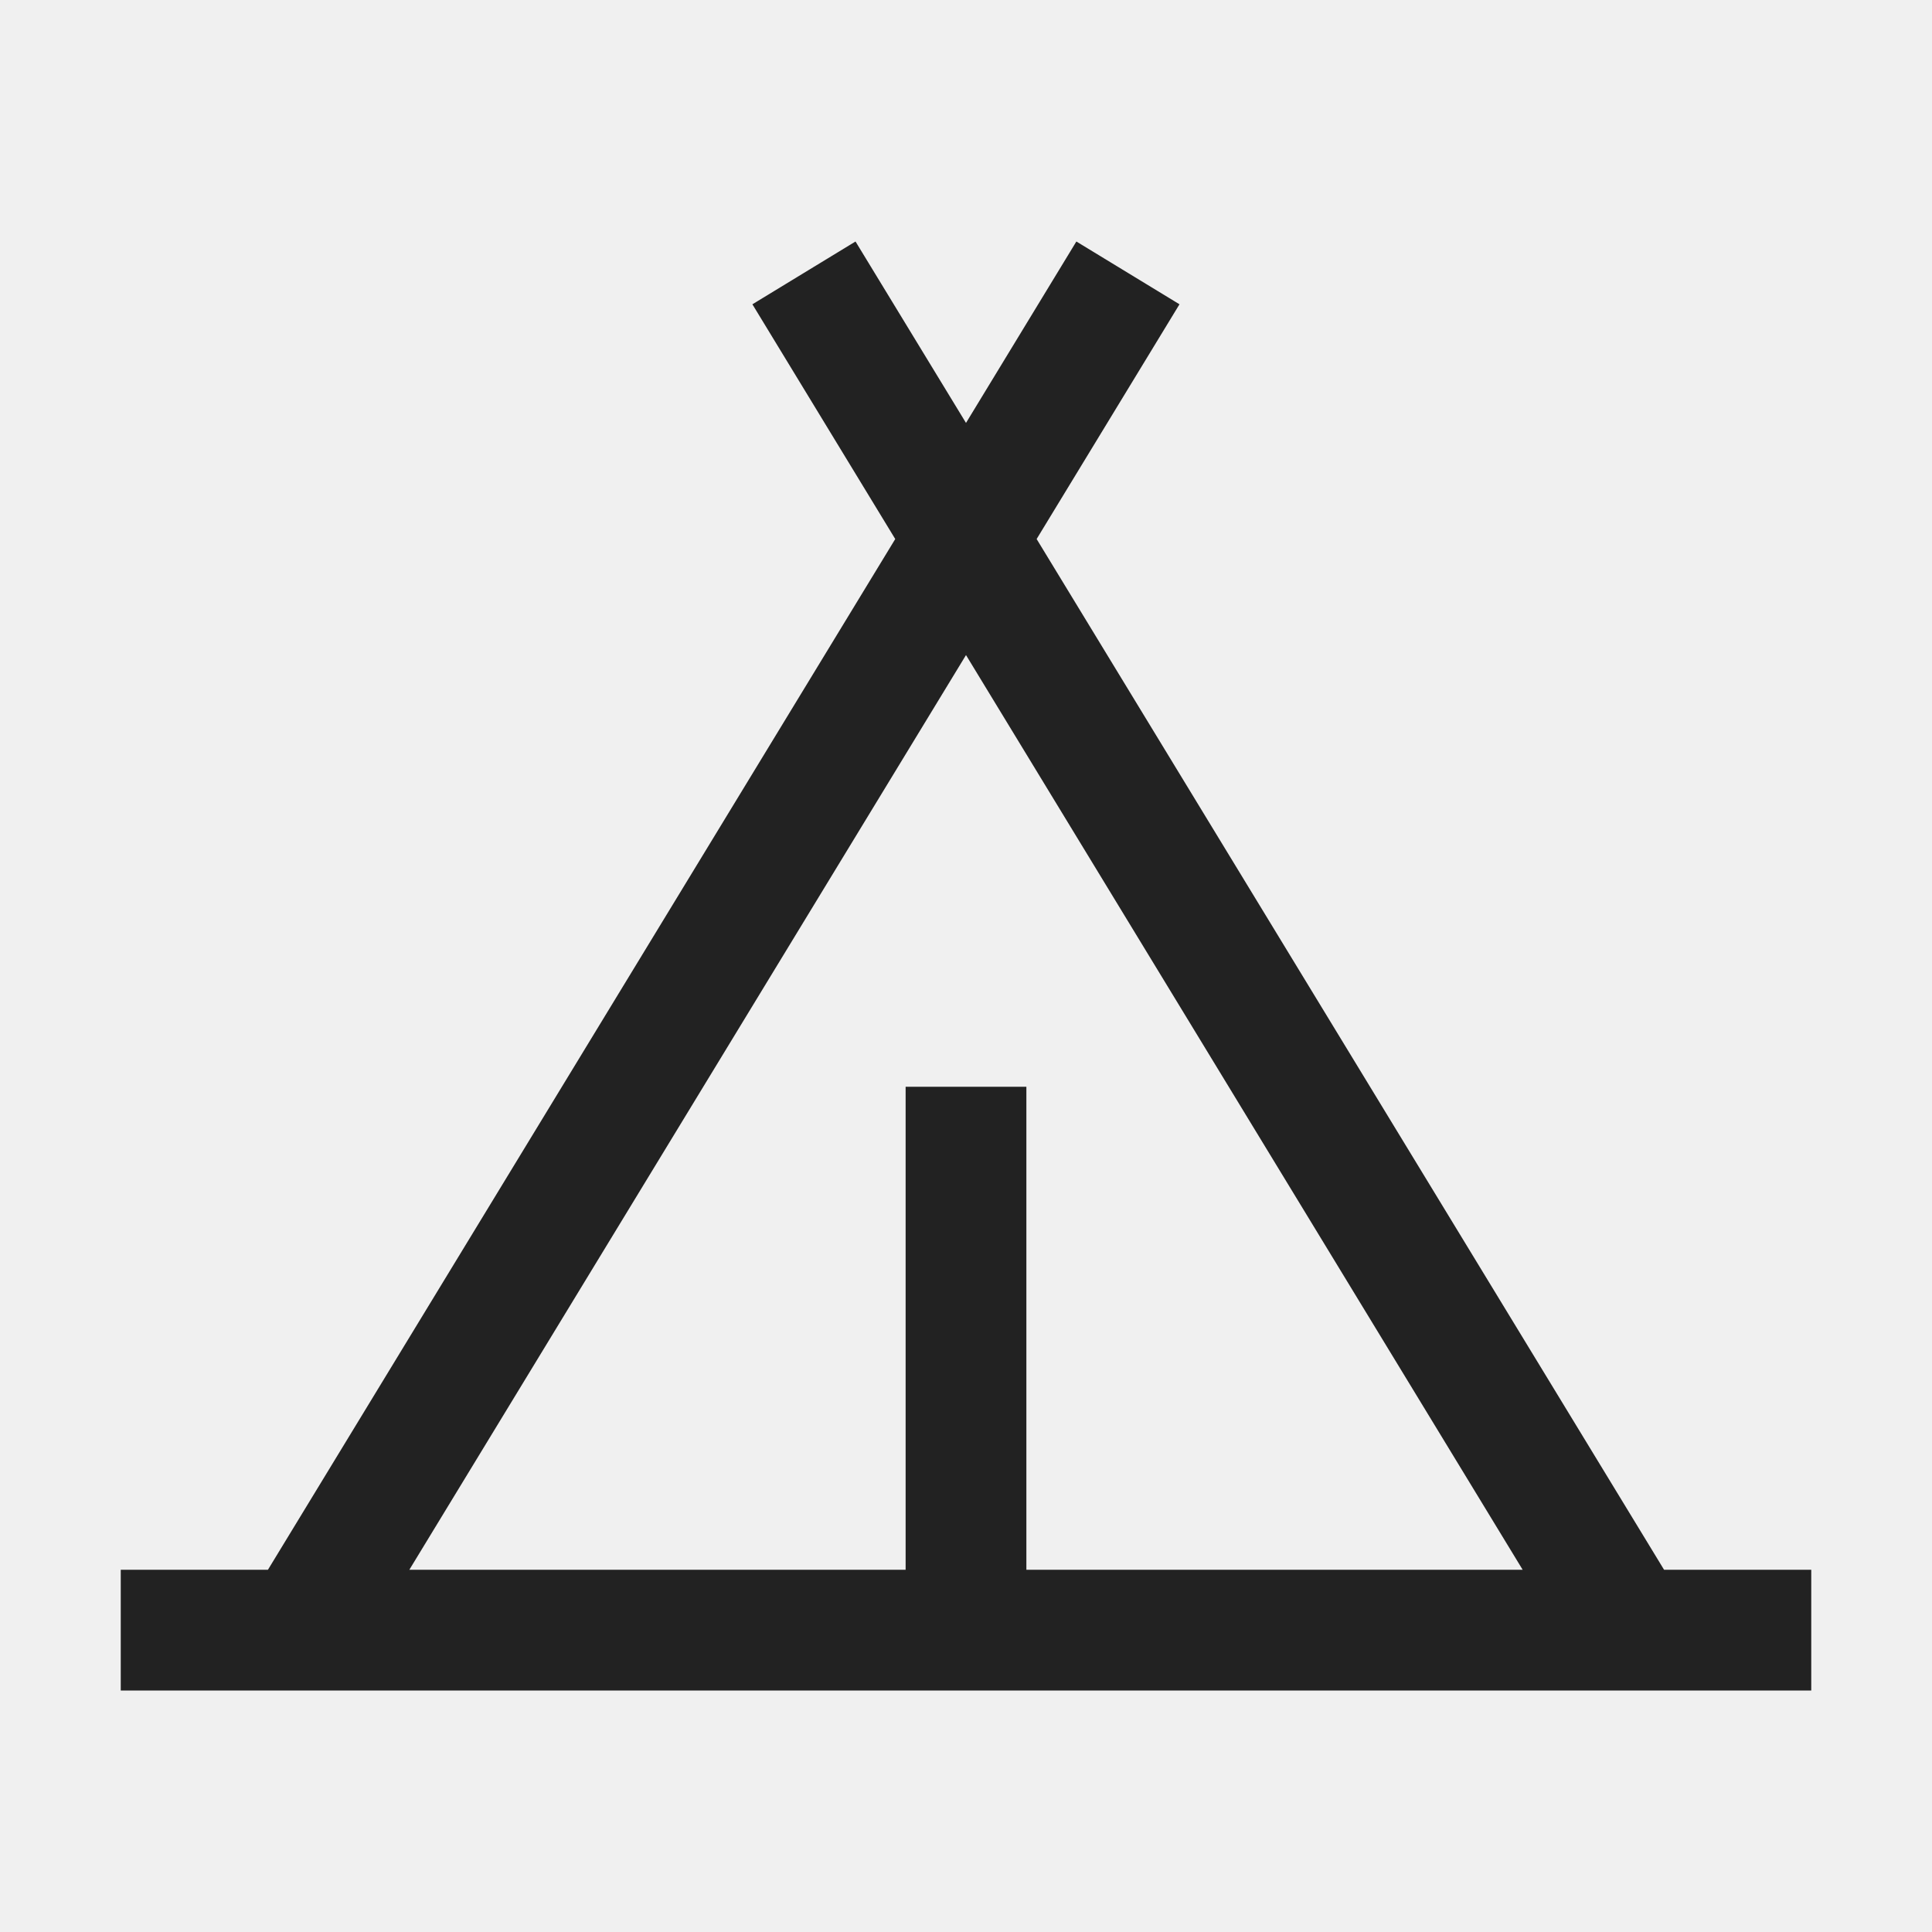
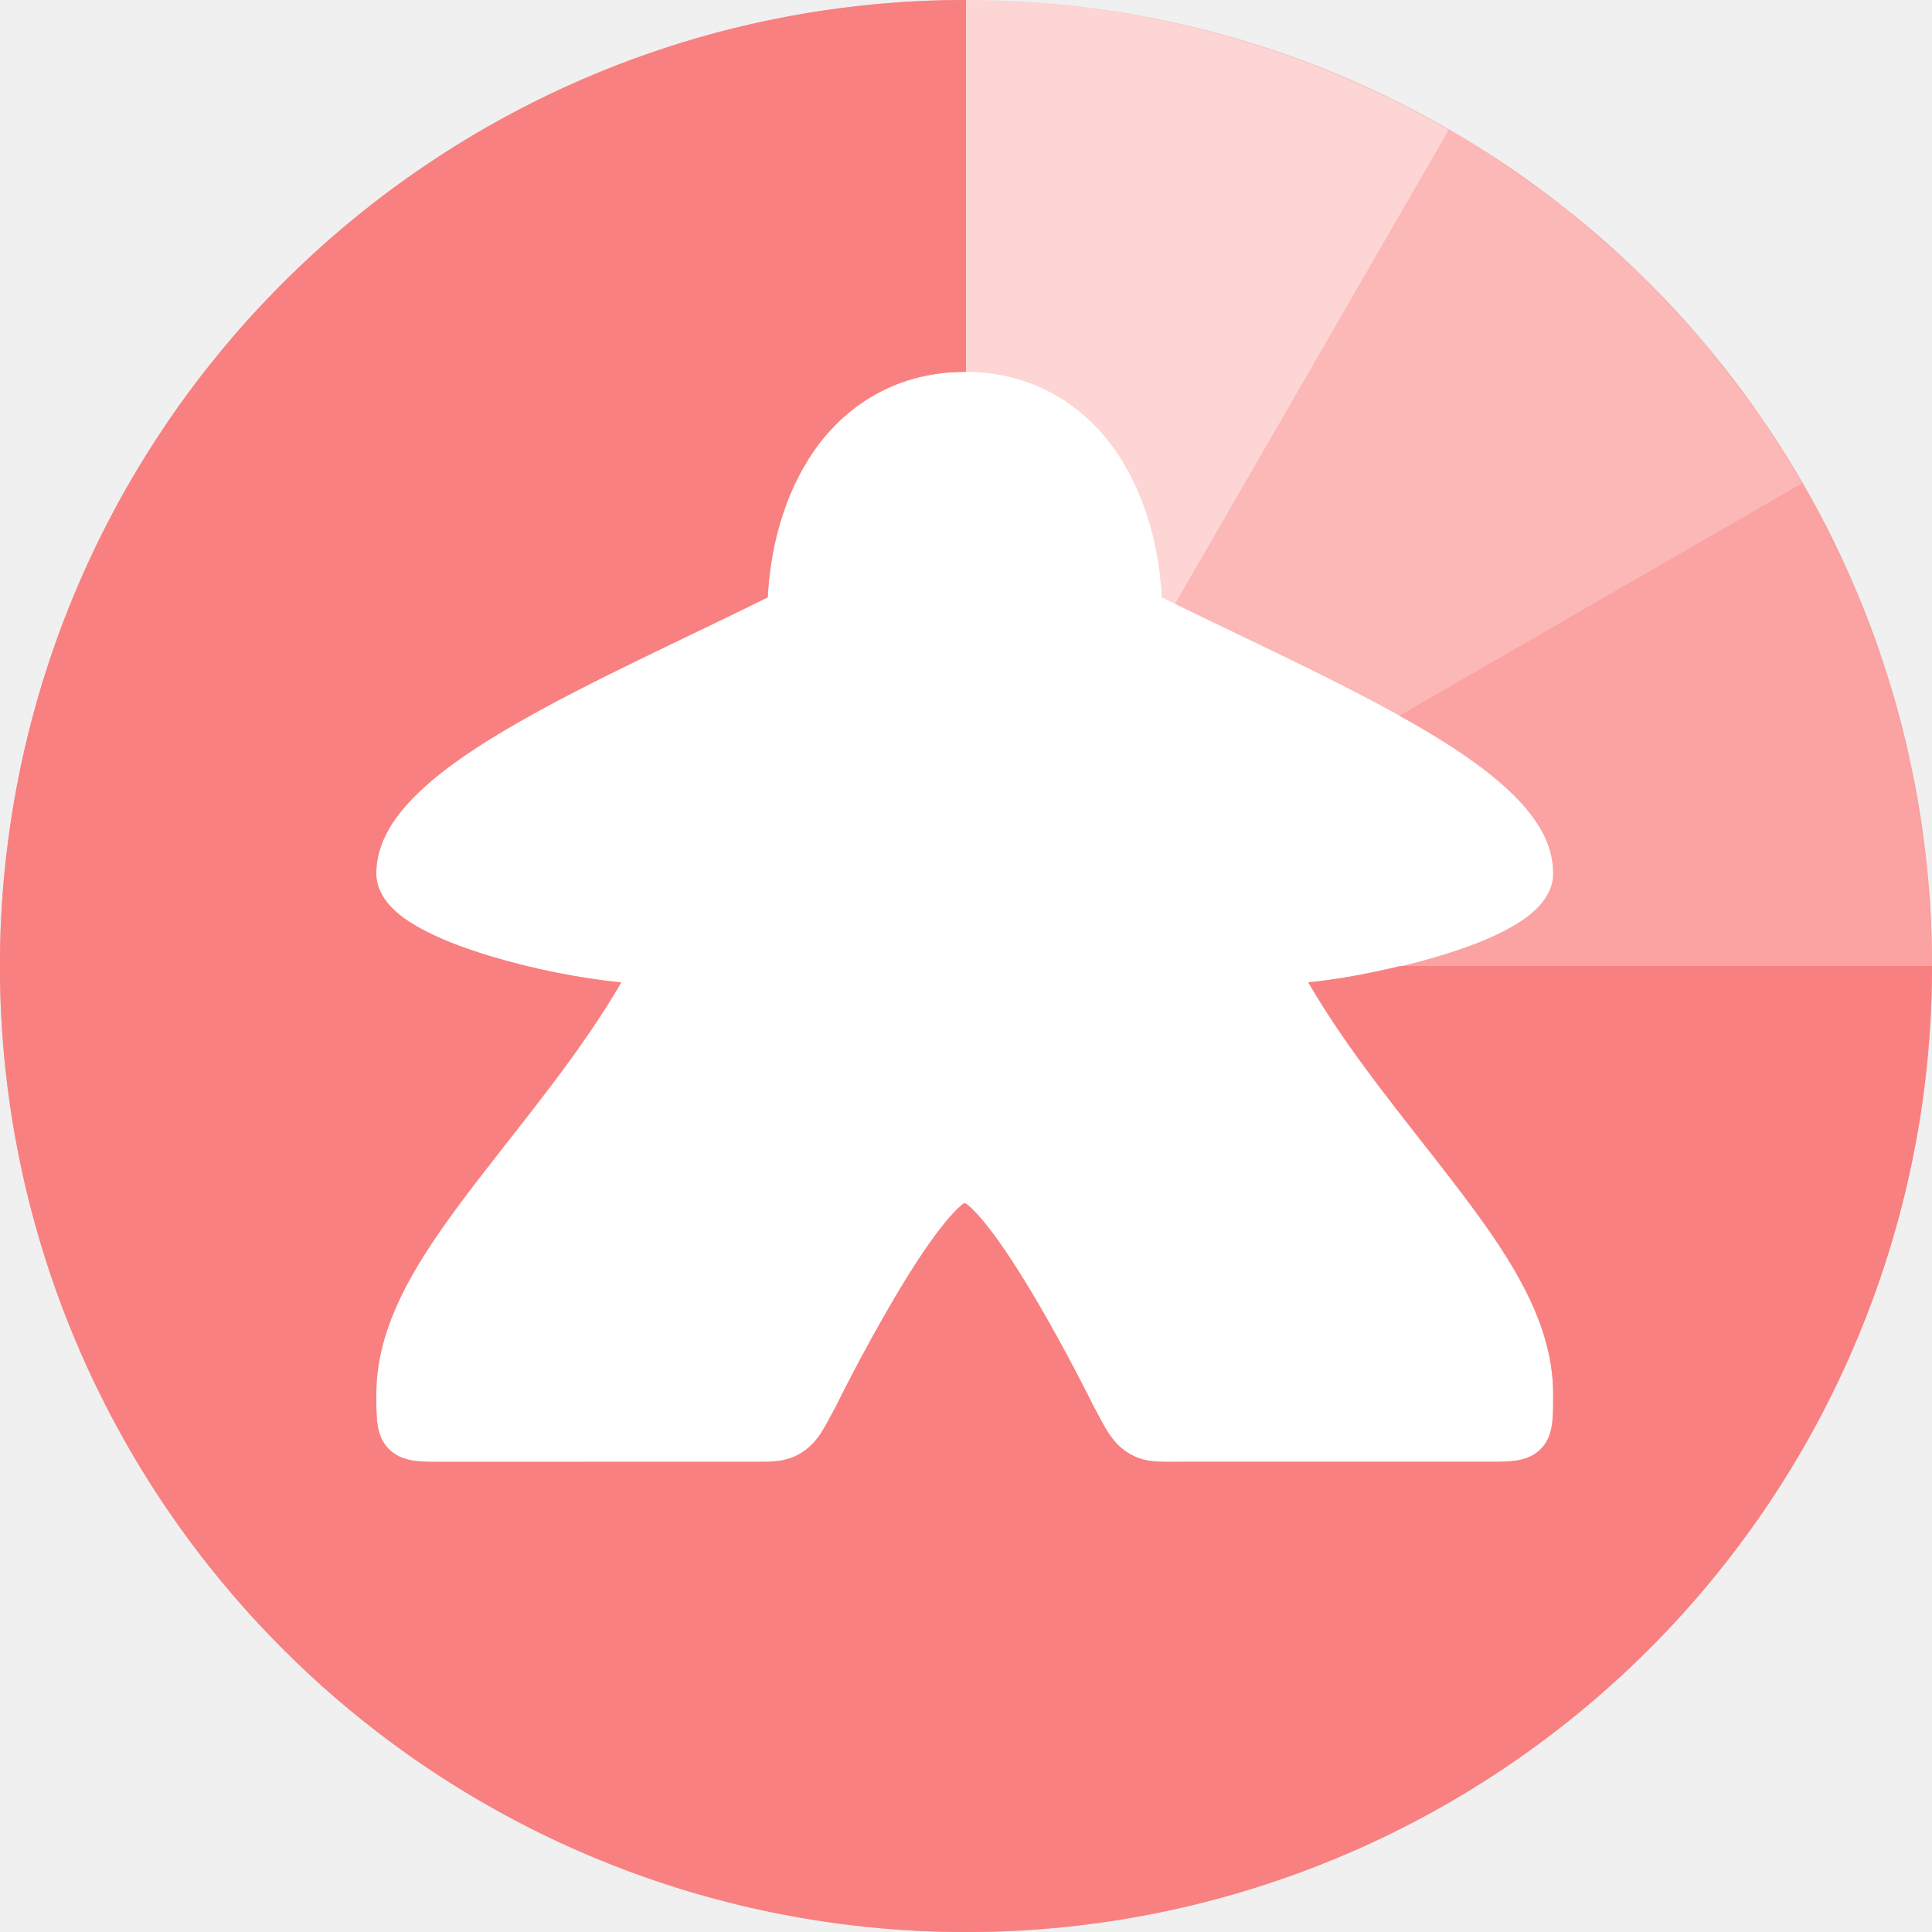
- <svg xmlns="http://www.w3.org/2000/svg" width="32" height="32" viewBox="0 0 32 32" fill="none">
-   <path fill-rule="evenodd" clip-rule="evenodd" d="M27.562 26L17.17 8.928l2.366-3.888L17.828 4L16 7.005L14.17 4l-1.708 1.04l2.366 3.888L4.438 26H2v2h28v-2zM16 10.85L25.22 26H17v-8h-2v8H6.78z" fill="#222" />
+ <svg xmlns="http://www.w3.org/2000/svg" id="svg8" version="1.1" viewBox="0 0 39.688 39.688">
+   <defs id="defs2">
+     <clipPath id="clipPath1266" clipPathUnits="userSpaceOnUse">
+       <path id="path1268" d="m 2947.574,3044.918 c -0.723,0.716 -1.498,1.478 -2.615,2.65 -2.853,2.992 -6.881,7.364 -11.771,12.75 -9.781,10.771 -23.012,25.624 -37.355,41.879 -24.707,28.001 -50.146,57.431 -69.492,80.109 63.014,-32.23 159.787,-28.441 236.16,7.043 -17.68,-23.423 -42.672,-55.722 -66.484,-85.631 -13.287,-16.689 -25.6,-31.937 -34.779,-42.994 -4.59,-5.529 -8.405,-10.015 -11.133,-13.08 -1.077,-1.21 -1.827,-2 -2.529,-2.727 z m 45.424,26.279 c 0.472,0.633 0.739,1.016 1.305,1.766 3.035,4.022 7.385,9.689 12.713,16.568 10.657,13.759 25.241,32.377 41.174,52.531 15.924,20.142 30.79,38.467 41.879,51.732 5.545,6.633 10.144,12.002 13.445,15.682 1.651,1.84 2.979,3.265 3.891,4.168 0.174,0.172 0.235,0.216 0.375,0.348 0.469,-0.137 1.015,-0.298 1.742,-0.547 1.746,-0.598 4.134,-1.492 6.947,-2.603 5.627,-2.224 12.97,-5.327 20.629,-8.736 15.414,-6.862 30.754,-13.488 34.883,-15.024 2.159,-0.803 2.403,-1.139 2.463,-0.988 -0.154,-0.237 -0.253,-0.413 -0.494,-0.734 -0.01,0.014 -0.227,-0.212 -0.49,-0.432 -0.395,-0.312 -0.986,-0.759 -1.732,-1.295 -1.491,-1.072 -3.605,-2.532 -6.24,-4.307 -5.271,-3.549 -12.623,-8.361 -21.336,-13.992 -17.425,-11.263 -40.338,-25.806 -63.25,-40.195 -22.912,-14.39 -45.824,-28.622 -63.26,-39.254 -8.718,-5.316 -16.067,-9.731 -21.342,-12.807 -1.396,-0.814 -2.212,-1.265 -3.301,-1.881 z m 180.951,114.162 c 0,-0.01 -0.022,-0.043 -0.115,-0.158 0.057,0.071 0.072,0.1 0.115,0.158 z m -281.584,-106.33 c -4.524,2.641 -9.915,5.83 -16.887,10.053 -15.995,9.689 -37.289,22.829 -58.775,36.236 -21.486,13.408 -43.166,27.086 -59.941,37.846 -8.388,5.38 -15.549,10.031 -20.834,13.547 -2.643,1.758 -4.822,3.234 -6.432,4.363 -1.546,1.085 -2.566,1.887 -2.764,2.059 0.056,0.019 -0.039,-9e-4 0.91,0.723 2.664,2.029 9.149,5.527 20.516,11.17 7.225,3.587 14.31,6.872 19.85,9.262 2.77,1.195 5.156,2.171 6.949,2.832 1.426,0.525 2.076,0.649 2.293,0.734 0.163,-0.12 0.246,-0.176 0.471,-0.359 0.908,-0.736 2.244,-1.933 3.883,-3.508 3.279,-3.149 7.814,-7.798 13.248,-13.584 10.868,-11.572 25.355,-27.703 40.967,-45.725 33.233,-38.36 49.02,-56.544 56.547,-65.648 z m -176.795,120.719 c -0.46,4.82 -1.336,19.186 -2.389,39.057 -1.087,20.516 -2.343,46.197 -3.516,71.383 -1.173,25.186 -2.267,49.88 -3,68.449 -0.366,9.285 -0.641,17.044 -0.799,22.547 -0.01,0.392 -0.01,0.553 -0.018,0.922 0.504,-1.108 0.466,-0.768 1.055,-2.201 5.068,-12.336 14.273,-37.58 31.553,-85.307 18.666,-51.556 27.778,-74.871 27.793,-85.356 0,-5.242 -1.358,-7.084 -5.481,-9.713 -4.122,-2.629 -11.13,-5.244 -20.545,-9.674 -8.01,-3.769 -13.878,-6.429 -18.061,-8.105 -3.701,-1.483 -5.644,-1.878 -6.594,-2.002 z m 469.478,2.057 c -0.497,0.125 -0.905,0.209 -1.539,0.397 -2.182,0.646 -5.091,1.645 -8.436,2.885 -6.689,2.479 -15.153,5.929 -23.523,9.553 -8.371,3.624 -16.663,7.428 -23.018,10.607 -3.177,1.589 -5.869,3.028 -7.805,4.176 -0.909,0.539 -1.608,1.005 -2.123,1.373 0,0.034 0,0.027 0,0.064 0.231,1.049 0.647,2.659 1.232,4.691 1.171,4.064 3.001,9.851 5.312,16.887 4.623,14.073 11.197,33.153 18.504,53.772 14.521,40.977 31.864,87.853 42.527,113.893 0.079,-1.384 0.163,-2.501 0.238,-4.373 0.234,-6.306 0.418,-15.21 0.547,-25.828 0.261,-21.236 0.314,-49.336 0.189,-77.438 -0.125,-28.101 -0.424,-56.214 -0.873,-77.477 -0.227,-10.632 -0.489,-19.548 -0.781,-25.875 -0.144,-3.123 -0.299,-5.596 -0.453,-7.307 z m -265.109,1.51 c -3.619,0.029 -7.236,0.168 -10.83,0.418 -25.558,1.772 -49.944,9.093 -65.459,20.453 -7.757,5.68 -13.785,12.131 -15.9,19.65 -2.791,9.92 2.849,37.539 5.945,47.875 4.325,14.296 13.389,36.813 32.717,70.791 19.365,34.042 36.3,59.959 48.357,77.102 6.029,8.571 10.846,14.945 14.115,19.027 0.045,0.052 0.048,0.063 0.09,0.115 1.07,-54.825 23.095,-81.695 44.889,-104.019 22.877,-23.434 36.727,-49.037 37.381,-89.041 -0.931,-23.156 -9.429,-40.108 -29.645,-50.049 -16.425,-8.077 -37.141,-12.056 -58.041,-12.314 v 0 c -1.205,-0.015 -2.412,-0.017 -3.617,-0.01 z m -137.125,40.652 c -0.076,0.168 -0.112,0.238 -0.195,0.424 -0.749,1.716 -1.757,4.188 -2.971,7.275 -2.426,6.174 -5.679,14.824 -9.459,25.096 -7.561,20.543 -17.232,47.596 -26.713,74.59 -9.481,26.995 -18.773,53.93 -25.557,74.23 -3.392,10.15 -6.155,18.65 -8,24.637 -0.891,2.893 -1.546,5.134 -1.965,6.721 1.44,0.356 3.411,0.801 5.998,1.344 5.443,1.141 13.222,2.647 22.725,4.412 19.005,3.529 44.936,8.088 73.18,12.807 48.013,8.021 75.609,12.576 92.5,14.996 2.976,-5.788 7.273,-10.673 12.58,-14.432 -14.88,-27.265 -44.944,-80.941 -72.885,-130.281 -14.211,-25.095 -27.744,-48.858 -38.193,-67.002 -5.224,-9.072 -9.684,-16.736 -13.061,-22.463 -3.377,-5.726 -5.783,-9.652 -6.506,-10.68 -0.506,-0.719 -1.006,-1.208 -1.478,-1.674 z m 320.379,4.391 c 3.873,17.945 -1.471,34.322 -12.297,49.607 -11.452,16.169 -28.598,31.575 -47.061,48.197 -36.355,32.733 -77.566,70.082 -91.353,124.496 14.239,5.181 19.381,14.291 22.369,21.879 26.032,-2.732 76.977,-8.951 122.691,-14.865 23.239,-3.006 44.936,-5.91 60.928,-8.172 7.996,-1.131 14.566,-2.095 19.17,-2.838 1.918,-0.309 3.271,-0.56 4.449,-0.781 -0.424,-1.601 -1.059,-3.791 -1.957,-6.664 -1.896,-6.071 -4.761,-14.684 -8.283,-24.975 -7.045,-20.582 -16.724,-47.903 -26.646,-75.322 -9.922,-27.419 -20.086,-54.948 -28.094,-75.961 -4.004,-10.507 -7.472,-19.382 -10.09,-25.783 -1.309,-3.201 -2.413,-5.787 -3.244,-7.613 -0.234,-0.518 -0.393,-0.817 -0.582,-1.205 z m -361.852,234.129 c 8.878,5.59 18.109,11.184 25.367,15.59 18.201,11.046 42.953,25.915 69.852,41.926 26.898,16.01 51.666,30.596 69.897,41.191 9.115,5.298 16.596,9.595 21.879,12.572 2.284,1.287 3.947,2.202 5.352,2.961 0.038,-0.312 0.079,-0.399 0.113,-0.754 0.291,-3.001 0.455,-7.471 0.498,-12.748 0.079,-9.908 -0.332,-22.756 -0.967,-34.725 -20.362,-2.491 -36.085,-19.587 -35.723,-40.428 v -0.025 -0.02 c 0,-0.127 0.039,-0.258 0.039,-0.385 -25.332,-4.754 -60.563,-10.877 -91.814,-15.947 -16.098,-2.612 -31.009,-4.934 -42.688,-6.609 z m 407.867,7.439 c -2.225,0 -11.041,0.72 -23.516,2.019 -12.783,1.332 -29.388,3.202 -47.275,5.303 -34.818,4.089 -73.887,8.995 -99.871,12.553 -0.421,17.091 -11.691,31.701 -27.738,37.082 0.042,3.881 0.094,7.831 0.207,11.998 0.329,12.511 0.758,23.885 1.178,32.109 0.189,3.721 0.38,6.552 0.555,8.771 1.449,-0.749 3.001,-1.554 5.227,-2.744 5.62,-3.005 13.534,-7.307 22.979,-12.494 18.889,-10.374 43.889,-24.257 68.93,-38.252 25.04,-13.995 50.126,-28.11 69.184,-38.943 9.529,-5.417 17.557,-10.012 23.307,-13.361 2.875,-1.675 5.181,-3.037 6.809,-4.025 z" style="fill:none;fill-opacity:0.25;stroke:#323232;stroke-width:5;stroke-miterlimit:4;stroke-dasharray:none;stroke-opacity:1" />
+     </clipPath>
+     <clipPath id="clipPath6601" clipPathUnits="userSpaceOnUse">
+       <path style="opacity:1;fill:#fillColor;fill-opacity:0.25;stroke:none;stroke-width:2.646;stroke-linecap:round;stroke-linejoin:miter;stroke-miterlimit:4;stroke-dasharray:none;stroke-opacity:1;paint-order:markers fill stroke" id="path6603" d="m -194.022,121.877 -79.866,21.4 -58.466,-58.466 21.4,-79.866 79.866,-21.4 58.466,58.466 z" transform="matrix(0.8093668,-0.2168692,0.2168692,0.8093668,-59.41683,-37.47251)" />
+     </clipPath>
+     <clipPath id="clipPath6706" clipPathUnits="userSpaceOnUse">
+       <path style="fill:#fillColor;stroke-width:0.265" d="m -501.569,70.664 c -20.167,-11.645 -19.711,-11.374 -19.711,-11.696 0,-0.122 0.268,-0.178 0.595,-0.123 0.327,0.054 8.87,1.417 18.984,3.029 10.114,1.612 18.48,3.017 18.591,3.123 0.111,0.106 0.171,3.831 0.132,8.277 l -0.07,8.084 z m 26.591,2.558 c 0,-6.334 0.076,-8.242 0.331,-8.333 0.557,-0.197 36.718,-5.952 37.398,-5.952 0.35,0 0.634,0.089 0.631,0.198 -0.004,0.152 -19.121,11.272 -37.081,21.569 l -1.278,0.733 z m -37.955,-21.196 c -13.381,-2.165 -24.431,-4.039 -24.555,-4.164 -0.126,-0.126 3.656,-10.408 8.498,-23.107 10.481,-27.486 9.481,-25.018 9.942,-24.539 0.348,0.362 31.817,54.759 32.09,55.47 0.092,0.239 -0.133,0.331 -0.758,0.308 -0.488,-0.018 -11.836,-1.804 -25.217,-3.969 z m 41.995,3.667 c 0.27,-0.704 31.748,-55.116 32.093,-55.476 0.459,-0.479 -0.547,-2.963 9.941,24.529 5.2,13.632 8.633,22.982 8.491,23.124 -0.225,0.225 -48.953,8.157 -50.111,8.157 -0.327,0 -0.491,-0.132 -0.413,-0.334 z m -8.351,-2.761 c -6.338,-10.68 -33.507,-58.217 -33.413,-58.463 0.203,-0.528 67.307,-0.528 67.509,-2.598e-4 0.145,0.379 -33.253,58.437 -33.703,58.587 -0.147,0.049 -0.324,-0.006 -0.394,-0.123 z M -539.272,6.154 c 0,-14.953 0.088,-22.093 0.272,-22.093 0.59,0 13.751,7.811 13.751,8.162 0,0.601 -13.583,36.024 -13.813,36.024 -0.115,0 -0.21,-9.942 -0.21,-22.093 z m 113.429,4.267 c -3.741,-9.804 -6.802,-17.992 -6.802,-18.194 0,-0.342 13.186,-8.165 13.763,-8.165 0.168,0 0.26,7.794 0.26,22.093 0,12.151 -0.094,22.093 -0.21,22.093 -0.115,0 -3.271,-8.022 -7.011,-17.826 z m -85.383,-24.502 c 0,-0.342 32.001,-39.693 32.279,-39.693 0.282,0 32.28,39.339 32.28,39.686 0,0.177 -10.789,0.266 -32.279,0.266 -20.92,0 -32.279,-0.091 -32.279,-0.259 z m -16.674,-4.793 c -3.562,-2.051 -6.639,-3.885 -6.838,-4.075 -0.303,-0.29 -0.261,-0.409 0.265,-0.739 3.264,-2.052 37.595,-21.647 37.716,-21.527 0.196,0.196 1.711,-1.72 -12.216,15.452 -6.521,8.04 -11.99,14.618 -12.153,14.618 -0.163,0 -3.211,-1.678 -6.773,-3.729 z m 78.765,-11.137 c -6.647,-8.177 -12.085,-14.976 -12.085,-15.11 0,-0.134 0.195,-0.168 0.433,-0.077 0.407,0.156 36.022,20.655 37.367,21.507 0.526,0.333 0.568,0.452 0.265,0.746 -0.53,0.512 -13.225,7.801 -13.587,7.801 -0.169,0 -5.746,-6.69 -12.392,-14.867 z" id="path6708" />
+     </clipPath>
+   </defs>
+   <g id="g4838" transform="matrix(1.830069,-0.00184397,0.00184397,1.830069,-143.1603,-216.908)">
+     <path style="opacity:1;fill-opacity:1;fill-rule:nonzero;stroke:none;stroke-width:0.467;stroke-linecap:round;stroke-linejoin:round;stroke-miterlimit:4;stroke-dasharray:none;stroke-dashoffset:0;stroke-opacity:1;fill:#ffffff" d="M 19.666 0 A 19.844 19.844 0 0 0 18.752 0.055 A 19.844 19.844 0 0 0 18.658 0.061 A 19.844 19.844 0 0 0 17.787 0.111 A 19.844 19.844 0 0 0 17.785 0.111 A 19.844 19.844 0 0 0 16.762 0.266 A 19.844 19.844 0 0 0 16.662 0.281 A 19.844 19.844 0 0 0 15.803 0.42 A 19.844 19.844 0 0 0 14.875 0.658 A 19.844 19.844 0 0 0 14.754 0.689 A 19.844 19.844 0 0 0 13.932 0.904 A 19.844 19.844 0 0 0 13.902 0.914 A 19.844 19.844 0 0 0 12.857 1.295 A 19.844 19.844 0 0 0 12.844 1.301 A 19.844 19.844 0 0 0 12.115 1.566 A 19.844 19.844 0 0 0 12.053 1.598 A 19.844 19.844 0 0 0 12.043 1.602 A 19.844 19.844 0 0 0 11.002 2.105 A 19.844 19.844 0 0 0 10.953 2.129 A 19.844 19.844 0 0 0 10.273 2.465 A 19.844 19.844 0 0 0 10.27 2.467 A 19.844 19.844 0 0 0 9.361 3.023 A 19.844 19.844 0 0 0 9.254 3.09 A 19.844 19.844 0 0 0 8.564 3.521 A 19.844 19.844 0 0 0 7.75 4.143 A 19.844 19.844 0 0 0 7.695 4.184 A 19.844 19.844 0 0 0 7.002 4.721 A 19.844 19.844 0 0 0 6.154 5.51 A 19.844 19.844 0 0 0 5.574 6.059 A 19.844 19.844 0 0 0 5.568 6.064 A 19.844 19.844 0 0 0 4.797 6.941 A 19.844 19.844 0 0 0 4.785 6.955 A 19.844 19.844 0 0 0 4.299 7.508 A 19.844 19.844 0 0 0 4.299 7.51 A 19.844 19.844 0 0 0 4.258 7.566 A 19.844 19.844 0 0 0 4.252 7.572 A 19.844 19.844 0 0 0 3.686 8.365 A 19.844 19.844 0 0 0 3.09 9.219 A 19.844 19.844 0 0 0 2.598 10.074 A 19.844 19.844 0 0 0 2.576 10.113 A 19.844 19.844 0 0 0 2.158 10.842 A 19.844 19.844 0 0 0 2.158 10.844 A 19.844 19.844 0 0 0 2.127 10.912 A 19.844 19.844 0 0 0 2.121 10.924 A 19.844 19.844 0 0 0 1.945 11.303 A 19.844 19.844 0 0 0 1.51 12.25 A 19.844 19.844 0 0 0 1.439 12.447 A 19.844 19.844 0 0 0 1.316 12.748 A 19.844 19.844 0 0 0 1.076 13.467 A 19.844 19.844 0 0 0 0.793 14.322 A 19.844 19.844 0 0 0 0.705 14.615 A 19.844 19.844 0 0 0 0.676 14.707 A 19.844 19.844 0 0 0 0.521 15.418 A 19.844 19.844 0 0 0 0.336 16.262 A 19.844 19.844 0 0 0 0.289 16.471 A 19.844 19.844 0 0 0 0.273 16.576 A 19.844 19.844 0 0 0 0.246 16.76 A 19.844 19.844 0 0 0 0.17 17.254 A 19.844 19.844 0 0 0 0.141 17.617 A 19.844 19.844 0 0 0 0.074 18.227 A 19.844 19.844 0 0 0 0.045 18.547 A 19.844 19.844 0 0 0 0.035 18.836 A 19.844 19.844 0 0 0 0.029 18.98 A 19.844 19.844 0 0 0 0.014 19.447 A 19.844 19.844 0 0 0 0 19.844 A 19.844 19.844 0 0 0 0.004 19.912 A 19.844 19.844 0 0 0 0.018 20.283 A 19.844 19.844 0 0 0 0.041 20.906 A 19.844 19.844 0 0 0 0.084 21.531 A 19.844 19.844 0 0 0 0.107 21.881 A 19.844 19.844 0 0 0 0.164 22.285 A 19.844 19.844 0 0 0 0.246 22.871 A 19.844 19.844 0 0 0 0.352 23.494 A 19.844 19.844 0 0 0 0.414 23.855 A 19.844 19.844 0 0 0 0.494 24.186 A 19.844 19.844 0 0 0 0.654 24.85 A 19.844 19.844 0 0 0 0.812 25.414 A 19.844 19.844 0 0 0 0.91 25.77 A 19.844 19.844 0 0 0 1.033 26.121 A 19.844 19.844 0 0 0 1.244 26.723 A 19.844 19.844 0 0 0 1.467 27.295 A 19.844 19.844 0 0 0 1.594 27.627 A 19.844 19.844 0 0 0 1.754 27.973 A 19.844 19.844 0 0 0 2.033 28.566 A 19.844 19.844 0 0 0 2.295 29.076 A 19.844 19.844 0 0 0 2.469 29.424 A 19.844 19.844 0 0 0 2.652 29.729 A 19.844 19.844 0 0 0 2.973 30.27 A 19.844 19.844 0 0 0 3.312 30.797 A 19.844 19.844 0 0 0 3.51 31.105 A 19.844 19.844 0 0 0 3.723 31.393 A 19.844 19.844 0 0 0 4.113 31.92 A 19.844 19.844 0 0 0 4.477 32.377 A 19.844 19.844 0 0 0 4.711 32.676 A 19.844 19.844 0 0 0 5 32.998 A 19.844 19.844 0 0 0 5.398 33.432 A 19.844 19.844 0 0 0 5.686 33.736 A 19.844 19.844 0 0 0 5.812 33.875 A 19.844 19.844 0 0 0 5.912 33.965 A 19.844 19.844 0 0 0 6.297 34.324 A 19.844 19.844 0 0 0 6.82 34.799 A 19.844 19.844 0 0 0 7.174 35.105 A 19.844 19.844 0 0 0 7.381 35.277 A 19.844 19.844 0 0 0 7.811 35.605 A 19.844 19.844 0 0 0 8.375 36.023 A 19.844 19.844 0 0 0 8.758 36.293 A 19.844 19.844 0 0 0 9.008 36.459 A 19.844 19.844 0 0 0 9.42 36.711 A 19.844 19.844 0 0 0 9.922 37.029 A 19.844 19.844 0 0 0 10.119 37.131 A 19.844 19.844 0 0 0 10.457 37.318 A 19.844 19.844 0 0 0 10.699 37.447 A 19.844 19.844 0 0 0 11.281 37.725 A 19.844 19.844 0 0 0 11.881 38.01 A 19.844 19.844 0 0 0 12.246 38.168 A 19.844 19.844 0 0 0 12.51 38.275 A 19.844 19.844 0 0 0 13.102 38.488 A 19.844 19.844 0 0 0 13.754 38.721 A 19.844 19.844 0 0 0 14.189 38.861 A 19.844 19.844 0 0 0 14.34 38.904 A 19.844 19.844 0 0 0 14.461 38.939 A 19.844 19.844 0 0 0 14.582 38.975 A 19.844 19.844 0 0 0 14.707 39.012 A 19.844 19.844 0 0 0 15.094 39.096 A 19.844 19.844 0 0 0 15.814 39.258 A 19.844 19.844 0 0 0 16.334 39.367 A 19.844 19.844 0 0 0 16.541 39.406 A 19.844 19.844 0 0 0 17.031 39.473 A 19.844 19.844 0 0 0 17.793 39.566 A 19.844 19.844 0 0 0 18.285 39.619 A 19.844 19.844 0 0 0 18.545 39.643 A 19.844 19.844 0 0 0 18.859 39.652 A 19.844 19.844 0 0 0 19.084 39.66 A 19.844 19.844 0 0 0 19.549 39.678 A 19.844 19.844 0 0 0 19.844 39.688 A 19.844 19.844 0 0 0 19.99 39.68 A 19.844 19.844 0 0 0 20.354 39.672 A 19.844 19.844 0 0 0 21.01 39.639 A 19.844 19.844 0 0 0 21.586 39.6 A 19.844 19.844 0 0 0 21.943 39.57 A 19.844 19.844 0 0 0 22.348 39.52 A 19.844 19.844 0 0 0 22.982 39.422 A 19.844 19.844 0 0 0 23.561 39.324 A 19.844 19.844 0 0 0 23.908 39.26 A 19.844 19.844 0 0 0 24.283 39.174 A 19.844 19.844 0 0 0 24.926 39.01 A 19.844 19.844 0 0 0 25.482 38.857 A 19.844 19.844 0 0 0 25.82 38.76 A 19.844 19.844 0 0 0 26.246 38.617 A 19.844 19.844 0 0 0 26.789 38.418 A 19.844 19.844 0 0 0 27.262 38.242 A 19.844 19.844 0 0 0 27.438 38.178 A 19.844 19.844 0 0 0 27.514 38.143 A 19.844 19.844 0 0 0 27.885 37.969 A 19.844 19.844 0 0 0 28.633 37.617 A 19.844 19.844 0 0 0 29.059 37.41 A 19.844 19.844 0 0 0 29.305 37.283 A 19.844 19.844 0 0 0 29.664 37.07 A 19.844 19.844 0 0 0 30.355 36.656 A 19.844 19.844 0 0 0 30.779 36.393 A 19.844 19.844 0 0 0 30.986 36.258 A 19.844 19.844 0 0 0 31.33 36.008 A 19.844 19.844 0 0 0 31.986 35.521 A 19.844 19.844 0 0 0 32.383 35.215 A 19.844 19.844 0 0 0 32.572 35.064 A 19.844 19.844 0 0 0 32.893 34.773 A 19.844 19.844 0 0 0 33.479 34.24 A 19.844 19.844 0 0 0 33.875 33.875 A 19.844 19.844 0 0 0 33.92 33.826 A 19.844 19.844 0 0 0 34.023 33.721 A 19.844 19.844 0 0 0 34.324 33.391 A 19.844 19.844 0 0 0 34.92 32.719 A 19.844 19.844 0 0 0 35.24 32.357 A 19.844 19.844 0 0 0 35.334 32.242 A 19.844 19.844 0 0 0 35.605 31.877 A 19.844 19.844 0 0 0 36.123 31.16 A 19.844 19.844 0 0 0 36.416 30.752 A 19.844 19.844 0 0 0 36.508 30.611 A 19.844 19.844 0 0 0 36.713 30.266 A 19.844 19.844 0 0 0 37.172 29.479 A 19.844 19.844 0 0 0 37.418 29.053 A 19.844 19.844 0 0 0 37.492 28.91 A 19.844 19.844 0 0 0 37.688 28.494 A 19.844 19.844 0 0 0 38.178 27.438 A 19.844 19.844 0 0 0 38.203 27.363 A 19.844 19.844 0 0 0 38.256 27.232 A 19.844 19.844 0 0 0 38.305 27.113 A 19.844 19.844 0 0 0 38.596 26.266 A 19.844 19.844 0 0 0 38.863 25.492 A 19.844 19.844 0 0 0 38.898 25.375 A 19.844 19.844 0 0 0 38.943 25.219 A 19.844 19.844 0 0 0 39.135 24.391 A 19.844 19.844 0 0 0 39.33 23.574 A 19.844 19.844 0 0 0 39.359 23.418 A 19.844 19.844 0 0 0 39.381 23.293 A 19.844 19.844 0 0 0 39.49 22.473 A 19.844 19.844 0 0 0 39.607 21.594 A 19.844 19.844 0 0 0 39.617 21.467 A 19.844 19.844 0 0 0 39.629 21.318 A 19.844 19.844 0 0 0 39.688 19.844 A 19.844 19.844 0 0 0 39.684 19.777 A 19.844 19.844 0 0 0 39.684 19.623 A 19.844 19.844 0 0 0 39.627 18.646 A 19.844 19.844 0 0 0 39.58 17.807 A 19.844 19.844 0 0 0 39.561 17.631 A 19.844 19.844 0 0 0 39.449 16.928 A 19.844 19.844 0 0 0 39.393 16.566 A 19.844 19.844 0 0 0 39.279 15.854 A 19.844 19.844 0 0 0 39.244 15.682 A 19.844 19.844 0 0 0 38.988 14.719 A 19.844 19.844 0 0 0 38.777 13.918 A 19.844 19.844 0 0 0 38.73 13.77 A 19.844 19.844 0 0 0 38.408 12.904 A 19.844 19.844 0 0 0 38.094 12.059 A 19.844 19.844 0 0 0 38.029 11.912 A 19.844 19.844 0 0 0 37.586 11.012 A 19.844 19.844 0 0 0 37.229 10.281 A 19.844 19.844 0 0 0 37.145 10.131 A 19.844 19.844 0 0 0 37.029 9.922 L 37.018 9.928 A 19.844 19.844 0 0 0 36.588 9.236 A 19.844 19.844 0 0 0 36.188 8.596 A 19.844 19.844 0 0 0 35.494 7.682 A 19.844 19.844 0 0 0 34.977 7.012 A 19.844 19.844 0 0 0 34.277 6.262 A 19.844 19.844 0 0 0 33.613 5.561 A 19.844 19.844 0 0 0 32.854 4.893 A 19.844 19.844 0 0 0 32.125 4.26 A 19.844 19.844 0 0 0 31.219 3.613 A 19.844 19.844 0 0 0 30.51 3.115 A 19.844 19.844 0 0 0 29.766 2.658 L 29.754 2.68 A 19.844 19.844 0 0 0 19.844 0 A 19.844 19.844 0 0 0 19.666 0 z " transform="matrix(0.546427,5.5057765e-4,-5.5057765e-4,0.546427,78.1072,118.6032)" id="path836" />
+     <path style="opacity:1;fill-opacity:0.294;fill-rule:nonzero;stroke:none;stroke-width:0.467;stroke-linecap:round;stroke-linejoin:round;stroke-miterlimit:4;stroke-dasharray:none;stroke-dashoffset:0;stroke-opacity:1;fill:#f87171" clip-path="none" d="M 19.844 0 A 19.844 19.844 0 0 0 0 19.844 A 19.844 19.844 0 0 0 19.844 39.688 A 19.844 19.844 0 0 0 39.688 19.844 A 19.844 19.844 0 0 0 19.844 0 z M 19.818 7.637 C 21.322 7.637 22.405 8.432 23.029 9.432 C 23.588 10.325 23.82 11.364 23.865 12.271 C 25.57 13.114 27.46 13.963 28.98 14.832 C 29.778 15.288 30.473 15.748 30.996 16.24 C 31.52 16.733 31.906 17.287 31.906 17.941 C 31.906 18.22 31.771 18.447 31.617 18.613 C 31.464 18.78 31.28 18.91 31.07 19.031 C 30.652 19.273 30.123 19.472 29.543 19.646 C 28.681 19.905 27.715 20.097 26.875 20.18 C 27.71 21.619 28.823 22.942 29.797 24.209 C 30.923 25.673 31.906 27.077 31.906 28.637 C 31.906 28.86 31.908 29.033 31.889 29.207 C 31.869 29.381 31.822 29.596 31.648 29.77 C 31.475 29.943 31.258 29.993 31.084 30.012 C 30.91 30.032 30.736 30.029 30.514 30.029 L 24.273 30.029 C 23.829 30.029 23.5 30.057 23.162 29.838 C 22.825 29.619 22.701 29.323 22.459 28.877 L 22.455 28.867 L 22.449 28.857 C 22.449 28.857 21.908 27.757 21.262 26.664 C 20.939 26.118 20.588 25.573 20.283 25.188 C 20.131 24.995 19.988 24.842 19.885 24.756 C 19.853 24.73 19.839 24.726 19.818 24.715 C 19.798 24.726 19.783 24.729 19.752 24.756 C 19.649 24.842 19.506 24.995 19.354 25.188 C 19.048 25.573 18.698 26.118 18.375 26.664 C 17.729 27.757 17.188 28.857 17.188 28.857 L 17.184 28.867 L 17.178 28.877 C 16.936 29.323 16.812 29.62 16.473 29.838 C 16.133 30.056 15.803 30.029 15.352 30.029 L 9.139 30.031 C 8.912 30.031 8.736 30.033 8.561 30.014 C 8.385 29.995 8.17 29.946 7.994 29.773 C 7.818 29.601 7.768 29.384 7.748 29.209 C 7.729 29.034 7.73 28.86 7.73 28.637 C 7.73 27.077 8.714 25.673 9.84 24.209 C 10.814 22.942 11.926 21.621 12.762 20.182 C 11.922 20.099 10.956 19.907 10.094 19.648 C 9.513 19.474 8.985 19.273 8.566 19.031 C 8.357 18.91 8.173 18.782 8.02 18.615 C 7.866 18.449 7.73 18.222 7.73 17.943 C 7.73 17.289 8.117 16.733 8.641 16.24 C 9.164 15.748 9.859 15.29 10.656 14.834 C 12.177 13.965 14.067 13.115 15.771 12.271 C 15.817 11.363 16.049 10.327 16.607 9.434 C 17.232 8.434 18.314 7.639 19.818 7.639 L 19.818 7.637 z " id="circle1539" transform="matrix(0.546427,5.5057765e-4,-5.5057765e-4,0.546427,78.1072,118.6032)" />
+     <path style="opacity:1;fill-opacity:0.294;fill-rule:nonzero;stroke:none;stroke-width:0.467;stroke-linecap:round;stroke-linejoin:round;stroke-miterlimit:4;stroke-dasharray:none;stroke-dashoffset:0;stroke-opacity:1;fill:#f87171" clip-path="none" d="M 19.844 0 A 19.844 19.844 0 0 0 0.17 17.254 A 19.844 19.844 0 0 0 14.707 39.012 A 19.844 19.844 0 0 0 38.178 27.438 A 19.844 19.844 0 0 0 29.766 2.658 L 24.139 12.404 C 25.771 13.204 27.539 14.008 28.98 14.832 C 29.778 15.288 30.473 15.748 30.996 16.24 C 31.52 16.733 31.906 17.287 31.906 17.941 C 31.906 18.22 31.771 18.447 31.617 18.613 C 31.464 18.78 31.28 18.91 31.07 19.031 C 30.652 19.273 30.123 19.472 29.543 19.646 C 28.681 19.905 27.715 20.097 26.875 20.18 C 27.71 21.619 28.823 22.942 29.797 24.209 C 30.923 25.673 31.906 27.077 31.906 28.637 C 31.906 28.86 31.908 29.033 31.889 29.207 C 31.869 29.381 31.822 29.596 31.648 29.77 C 31.475 29.943 31.258 29.993 31.084 30.012 C 30.91 30.032 30.736 30.029 30.514 30.029 L 24.273 30.029 C 23.829 30.029 23.5 30.057 23.162 29.838 C 22.825 29.619 22.701 29.323 22.459 28.877 L 22.455 28.867 L 22.449 28.857 C 22.449 28.857 21.908 27.757 21.262 26.664 C 20.939 26.118 20.588 25.573 20.283 25.188 C 20.131 24.995 19.988 24.842 19.885 24.756 C 19.853 24.73 19.839 24.726 19.818 24.715 C 19.798 24.726 19.783 24.729 19.752 24.756 C 19.649 24.842 19.506 24.995 19.354 25.188 C 19.048 25.573 18.698 26.118 18.375 26.664 C 17.729 27.757 17.188 28.857 17.188 28.857 L 17.184 28.867 L 17.178 28.877 C 16.936 29.323 16.812 29.62 16.473 29.838 C 16.133 30.056 15.803 30.029 15.352 30.029 L 9.139 30.031 C 8.912 30.031 8.736 30.033 8.561 30.014 C 8.385 29.995 8.17 29.946 7.994 29.773 C 7.818 29.601 7.768 29.384 7.748 29.209 C 7.729 29.034 7.73 28.86 7.73 28.637 C 7.73 27.077 8.714 25.673 9.84 24.209 C 10.814 22.942 11.926 21.621 12.762 20.182 C 11.922 20.099 10.956 19.907 10.094 19.648 C 9.513 19.474 8.985 19.273 8.566 19.031 C 8.357 18.91 8.173 18.782 8.02 18.615 C 7.866 18.449 7.73 18.222 7.73 17.943 C 7.73 17.289 8.117 16.733 8.641 16.24 C 9.164 15.748 9.859 15.29 10.656 14.834 C 12.177 13.965 14.067 13.115 15.771 12.271 C 15.817 11.363 16.049 10.327 16.607 9.434 C 17.232 8.434 18.314 7.639 19.818 7.639 L 19.818 7.637 C 19.827 7.637 19.835 7.639 19.844 7.639 L 19.844 0 z " id="path1541" transform="matrix(0.546427,5.5057765e-4,-5.5057765e-4,0.546427,78.1072,118.6032)" />
+     <path style="opacity:1;fill-opacity:0.294;fill-rule:nonzero;stroke:none;stroke-width:0.467;stroke-linecap:round;stroke-linejoin:round;stroke-miterlimit:4;stroke-dasharray:none;stroke-dashoffset:0;stroke-opacity:1;fill:#f87171" clip-path="none" d="M 19.666 0 A 19.844 19.844 0 0 0 0.676 14.707 A 19.844 19.844 0 0 0 9.922 37.029 A 19.844 19.844 0 0 0 33.875 33.875 A 19.844 19.844 0 0 0 37.029 9.922 L 28.744 14.705 C 28.821 14.748 28.906 14.789 28.98 14.832 C 29.778 15.288 30.473 15.748 30.996 16.24 C 31.52 16.733 31.906 17.287 31.906 17.941 C 31.906 18.22 31.771 18.447 31.617 18.613 C 31.464 18.78 31.28 18.91 31.07 19.031 C 30.652 19.273 30.123 19.472 29.543 19.646 C 28.681 19.905 27.715 20.097 26.875 20.18 C 27.71 21.619 28.823 22.942 29.797 24.209 C 30.923 25.673 31.906 27.077 31.906 28.637 C 31.906 28.86 31.908 29.033 31.889 29.207 C 31.869 29.381 31.822 29.596 31.648 29.77 C 31.475 29.943 31.258 29.993 31.084 30.012 C 30.91 30.032 30.736 30.029 30.514 30.029 L 24.273 30.029 C 23.829 30.029 23.5 30.057 23.162 29.838 C 22.825 29.619 22.701 29.323 22.459 28.877 L 22.455 28.867 L 22.449 28.857 C 22.449 28.857 21.908 27.757 21.262 26.664 C 20.939 26.118 20.588 25.573 20.283 25.188 C 20.131 24.995 19.988 24.842 19.885 24.756 C 19.853 24.73 19.839 24.726 19.818 24.715 C 19.798 24.726 19.783 24.729 19.752 24.756 C 19.649 24.842 19.506 24.995 19.354 25.188 C 19.048 25.573 18.698 26.118 18.375 26.664 C 17.729 27.757 17.188 28.857 17.188 28.857 L 17.184 28.867 L 17.178 28.877 C 16.936 29.323 16.812 29.62 16.473 29.838 C 16.133 30.056 15.803 30.029 15.352 30.029 L 9.139 30.031 C 8.912 30.031 8.736 30.033 8.561 30.014 C 8.385 29.995 8.17 29.946 7.994 29.773 C 7.818 29.601 7.768 29.384 7.748 29.209 C 7.729 29.034 7.73 28.86 7.73 28.637 C 7.73 27.077 8.714 25.673 9.84 24.209 C 10.814 22.942 11.926 21.621 12.762 20.182 C 11.922 20.099 10.956 19.907 10.094 19.648 C 9.513 19.474 8.985 19.273 8.566 19.031 C 8.357 18.91 8.173 18.782 8.02 18.615 C 7.866 18.449 7.73 18.222 7.73 17.943 C 7.73 17.289 8.117 16.733 8.641 16.24 C 9.164 15.748 9.859 15.29 10.656 14.834 C 12.177 13.965 14.067 13.115 15.771 12.271 C 15.817 11.363 16.049 10.327 16.607 9.434 C 17.232 8.434 18.314 7.639 19.818 7.639 L 19.818 7.637 C 19.827 7.637 19.835 7.639 19.844 7.639 L 19.844 0 A 19.844 19.844 0 0 0 19.666 0 z " id="path1543" transform="matrix(0.546427,5.5057765e-4,-5.5057765e-4,0.546427,78.1072,118.6032)" />
+     <path style="opacity:1;fill-opacity:0.686;fill-rule:nonzero;stroke:none;stroke-width:0.467;stroke-linecap:round;stroke-linejoin:round;stroke-miterlimit:4;stroke-dasharray:none;stroke-dashoffset:0;stroke-opacity:1;fill:#f87171" clip-path="none" d="M 19.844 0 A 19.844 19.844 0 0 0 1.51 12.25 A 19.844 19.844 0 0 0 5.812 33.875 A 19.844 19.844 0 0 0 27.438 38.178 A 19.844 19.844 0 0 0 39.688 19.844 L 28.75 19.844 C 28.113 19.996 27.467 20.122 26.875 20.18 C 27.71 21.619 28.823 22.942 29.797 24.209 C 30.923 25.673 31.906 27.077 31.906 28.637 C 31.906 28.86 31.908 29.033 31.889 29.207 C 31.869 29.381 31.822 29.596 31.648 29.77 C 31.475 29.943 31.258 29.993 31.084 30.012 C 30.91 30.032 30.736 30.029 30.514 30.029 L 24.273 30.029 C 23.829 30.029 23.5 30.057 23.162 29.838 C 22.825 29.619 22.701 29.323 22.459 28.877 L 22.455 28.867 L 22.449 28.857 C 22.449 28.857 21.908 27.757 21.262 26.664 C 20.939 26.118 20.588 25.573 20.283 25.188 C 20.131 24.995 19.988 24.842 19.885 24.756 C 19.853 24.73 19.839 24.726 19.818 24.715 C 19.798 24.726 19.783 24.729 19.752 24.756 C 19.649 24.842 19.506 24.995 19.354 25.188 C 19.048 25.573 18.698 26.118 18.375 26.664 C 17.729 27.757 17.188 28.857 17.188 28.857 L 17.184 28.867 L 17.178 28.877 C 16.936 29.323 16.812 29.62 16.473 29.838 C 16.133 30.056 15.803 30.029 15.352 30.029 L 9.139 30.031 C 8.912 30.031 8.736 30.033 8.561 30.014 C 8.385 29.995 8.17 29.946 7.994 29.773 C 7.818 29.601 7.768 29.384 7.748 29.209 C 7.729 29.034 7.73 28.86 7.73 28.637 C 7.73 27.077 8.714 25.673 9.84 24.209 C 10.814 22.942 11.926 21.621 12.762 20.182 C 11.922 20.099 10.956 19.907 10.094 19.648 C 9.513 19.474 8.985 19.273 8.566 19.031 C 8.357 18.91 8.173 18.782 8.02 18.615 C 7.866 18.449 7.73 18.222 7.73 17.943 C 7.73 17.289 8.117 16.733 8.641 16.24 C 9.164 15.748 9.859 15.29 10.656 14.834 C 12.177 13.965 14.067 13.115 15.771 12.271 C 15.817 11.363 16.049 10.327 16.607 9.434 C 17.232 8.434 18.314 7.639 19.818 7.639 L 19.818 7.637 C 19.827 7.637 19.835 7.639 19.844 7.639 L 19.844 0 z " id="path1545" transform="matrix(0.546427,5.5057765e-4,-5.5057765e-4,0.546427,78.1072,118.6032)" />
+   </g>
</svg>
